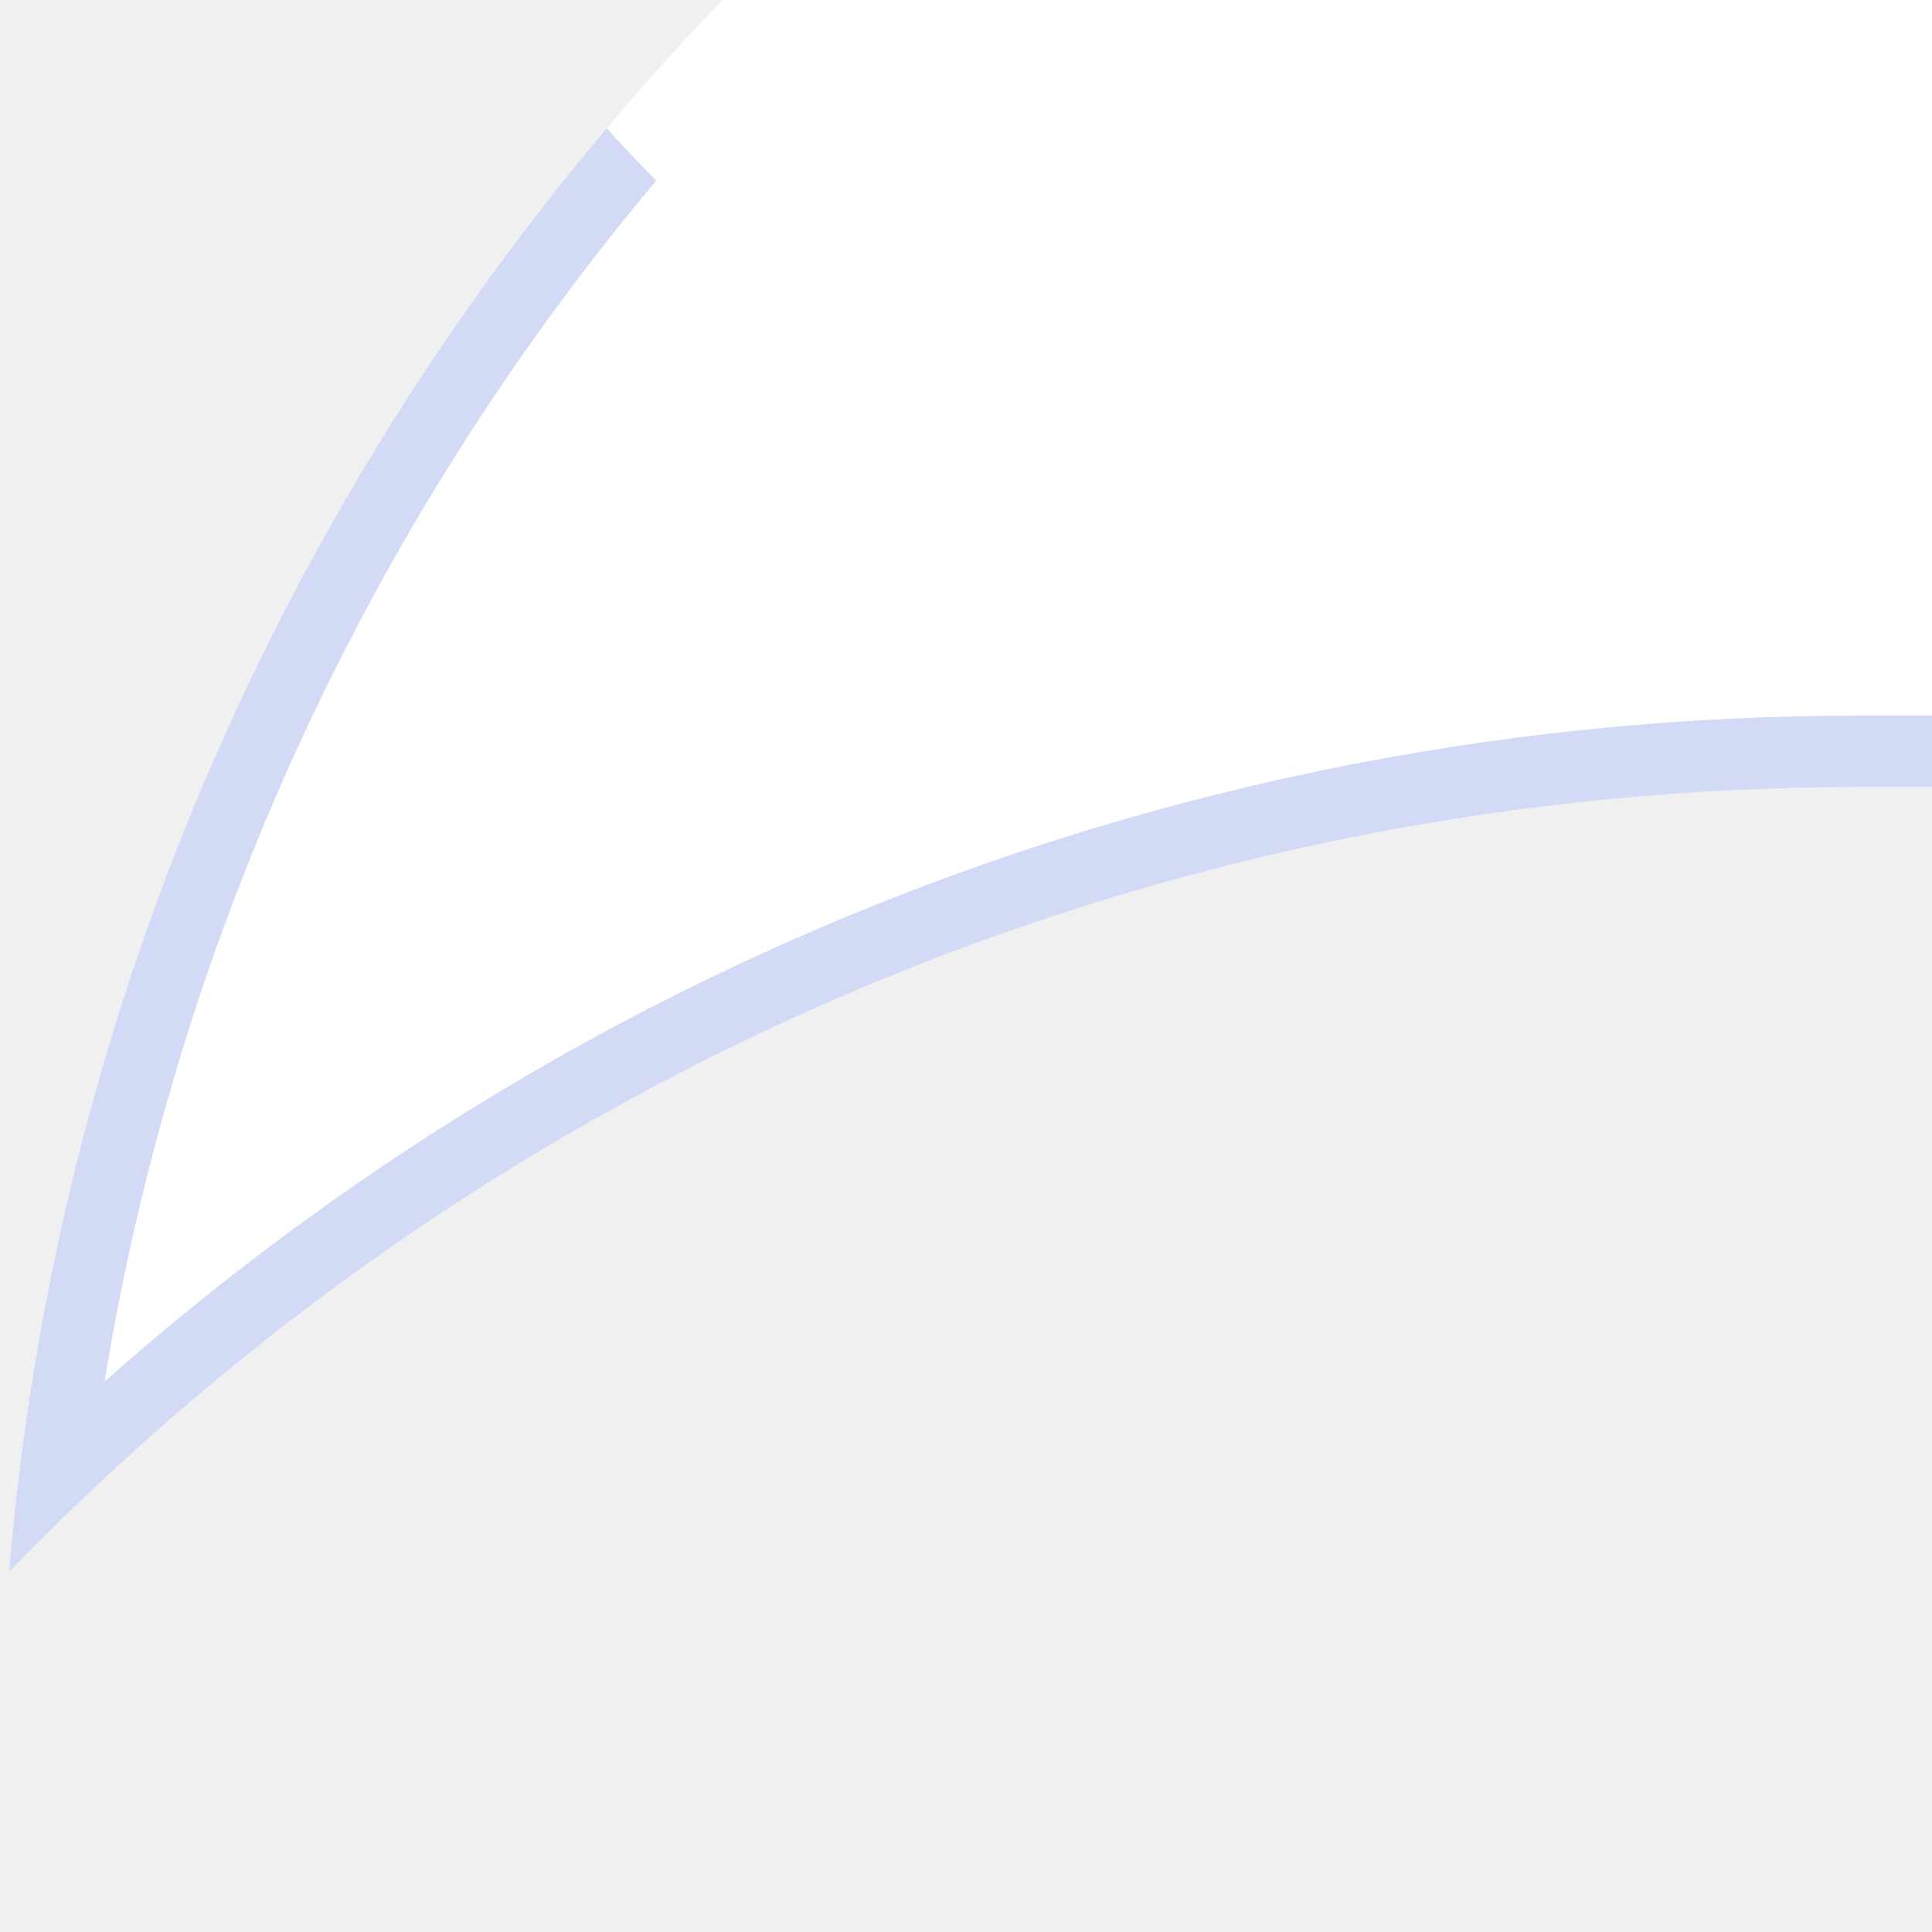
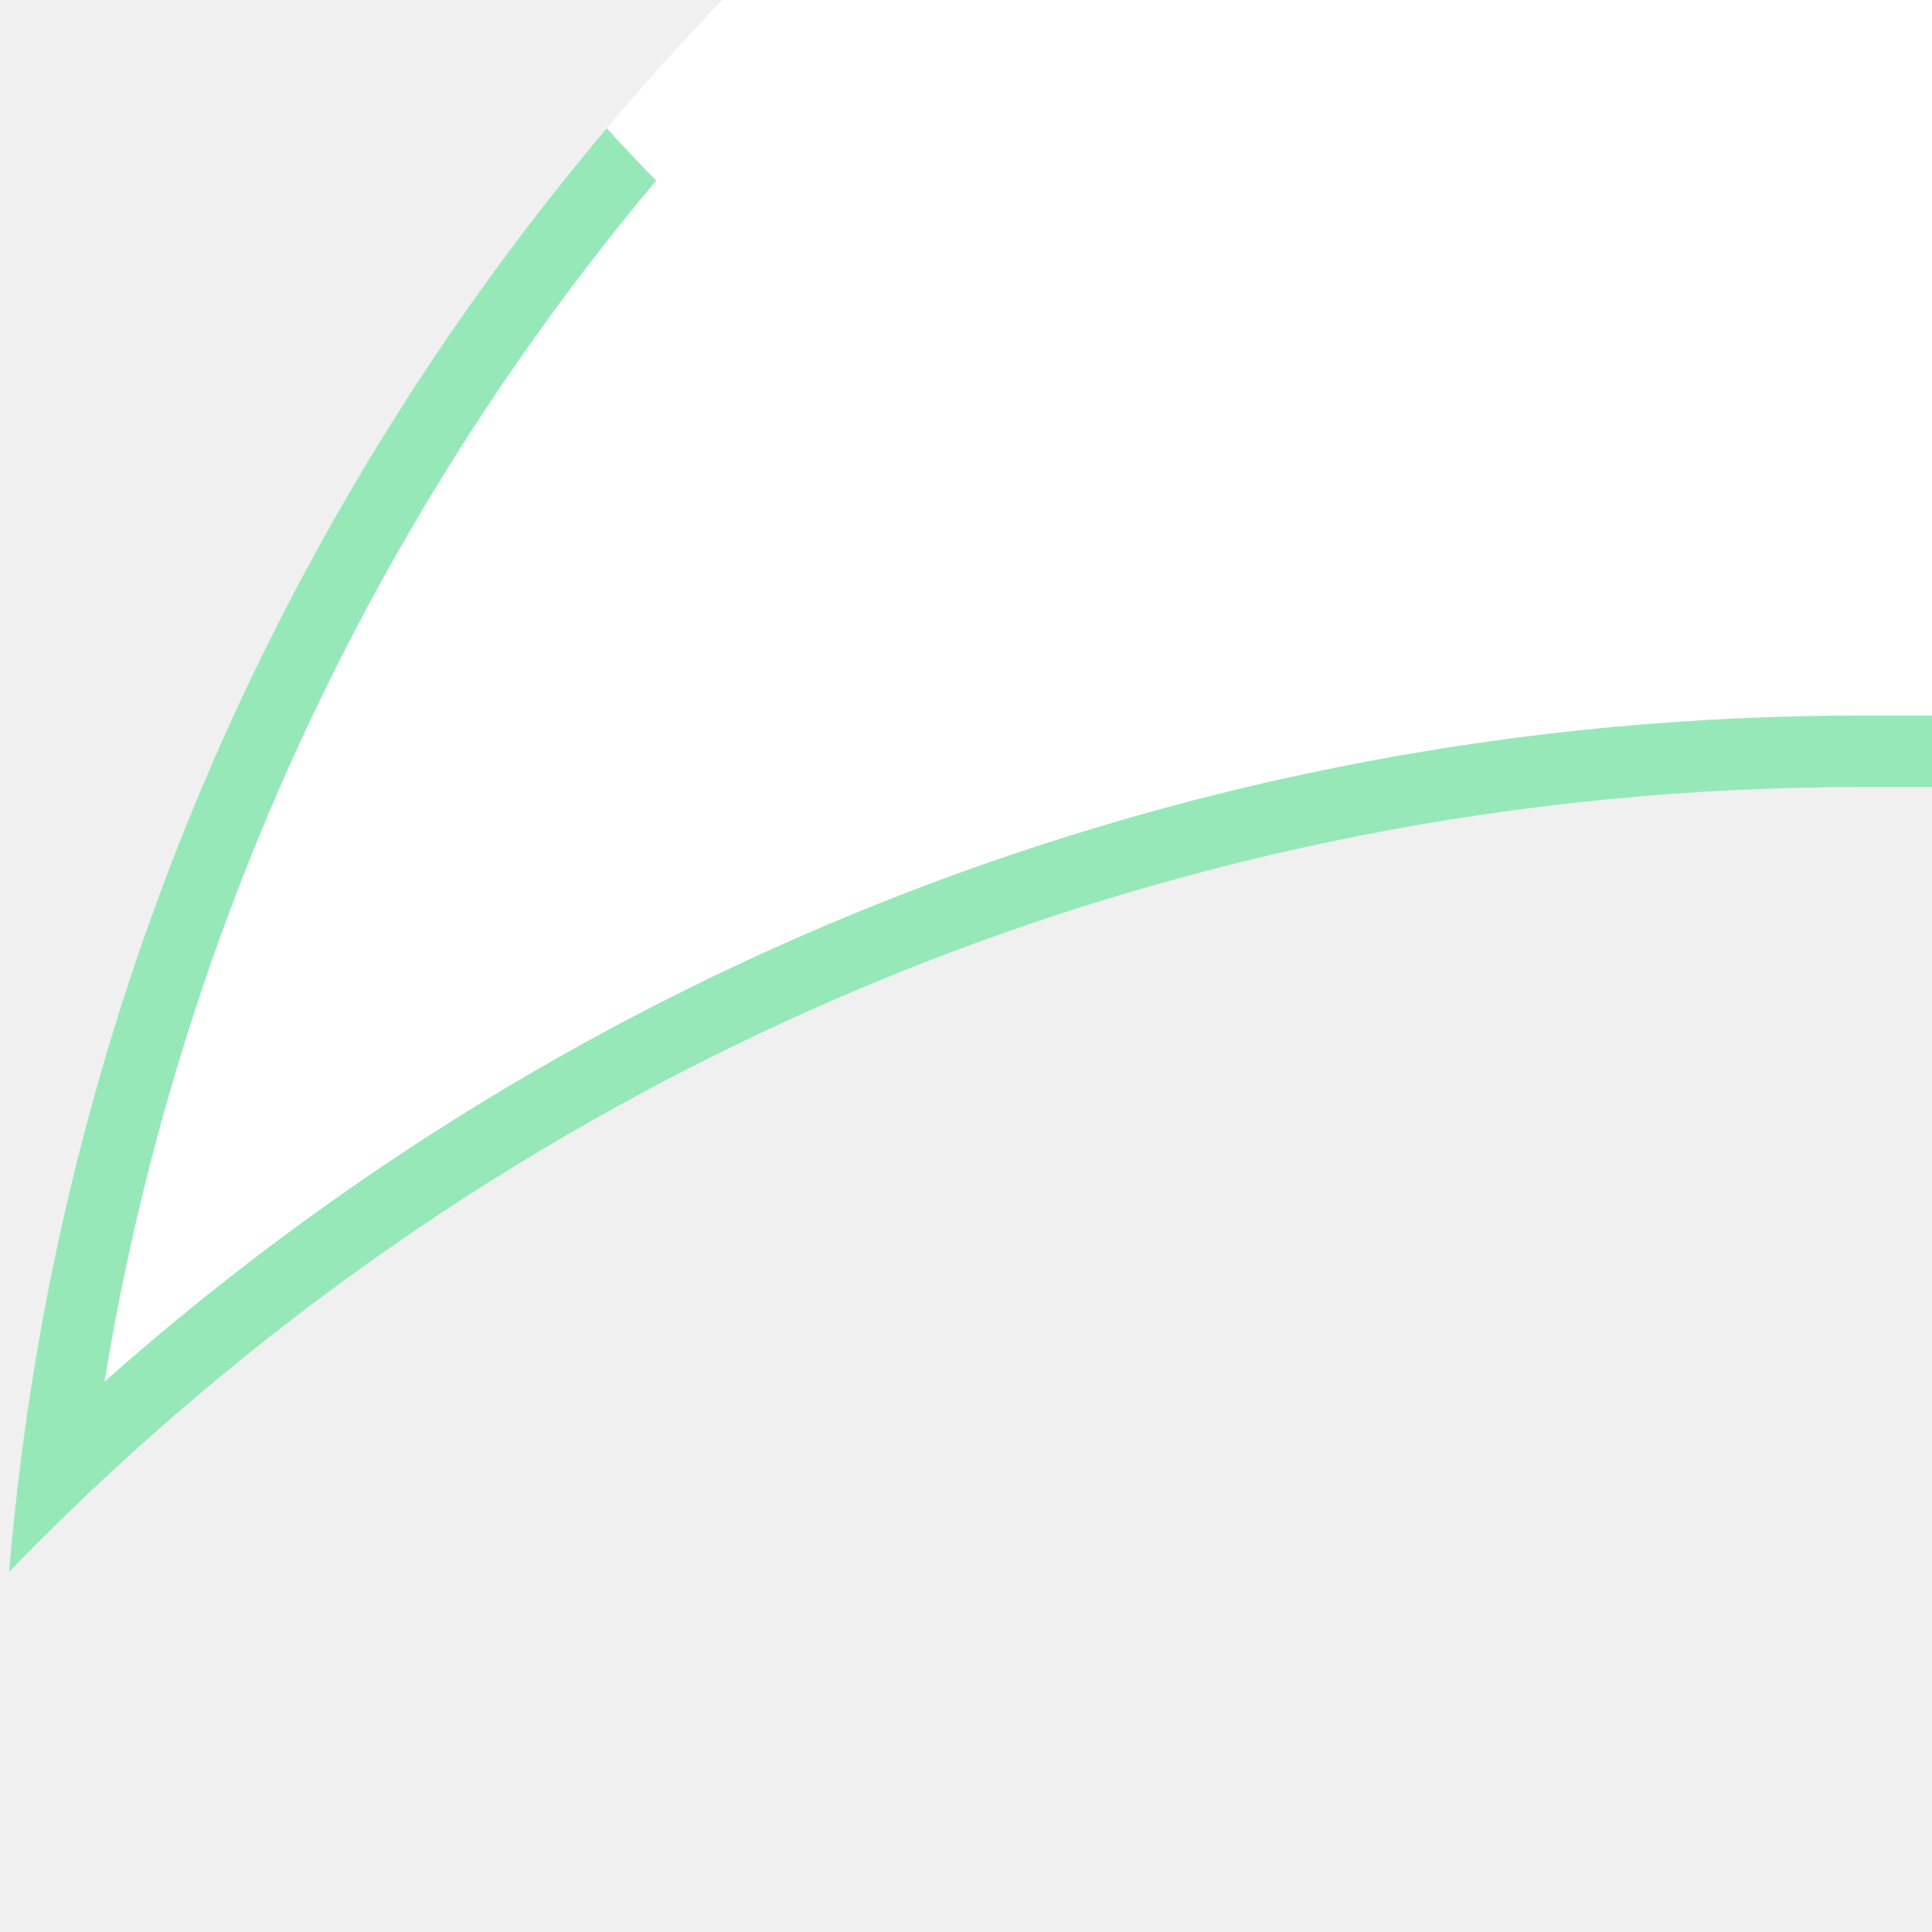
<svg xmlns="http://www.w3.org/2000/svg" width="27" height="27" viewBox="0 0 27 27" fill="none">
  <g clip-path="url(#clip0)">
    <path fill-rule="evenodd" clip-rule="evenodd" d="M0.126 21.97C6.671 15.205 15.845 11 26 11H47V-11H36C17.139 -11 1.665 3.505 0.126 21.97Z" fill="#FFFFFF" />
-     <path fill-rule="evenodd" clip-rule="evenodd" d="M8.479 1.792C4.123 6.952 1.192 13.353 0.293 20.389C0.226 20.913 0.17 21.439 0.126 21.97C0.49 21.593 0.862 21.225 1.242 20.865C7.694 14.751 16.409 11 26 11H47V-11H36C33.251 -11 30.573 -10.692 28 -10.108V-9.081C30.569 -9.682 33.248 -10 36 -10H46V10H28H27H26C16.585 10 7.99 13.518 1.461 19.308C2.495 12.983 5.225 7.227 9.17 2.524C8.934 2.284 8.704 2.04 8.479 1.792Z" fill="#D3DAF5" />
+     <path fill-rule="evenodd" clip-rule="evenodd" d="M8.479 1.792C4.123 6.952 1.192 13.353 0.293 20.389C0.226 20.913 0.17 21.439 0.126 21.97C0.49 21.593 0.862 21.225 1.242 20.865C7.694 14.751 16.409 11 26 11H47V-11H36C33.251 -11 30.573 -10.692 28 -10.108V-9.081C30.569 -9.682 33.248 -10 36 -10H46V10H28H27H26C16.585 10 7.99 13.518 1.461 19.308C2.495 12.983 5.225 7.227 9.17 2.524C8.934 2.284 8.704 2.04 8.479 1.792Z" fill="#97E8B9" />
  </g>
  <defs>
    <clipPath id="clip0">
      <rect width="27" height="27" fill="white" />
    </clipPath>
  </defs>
</svg>
